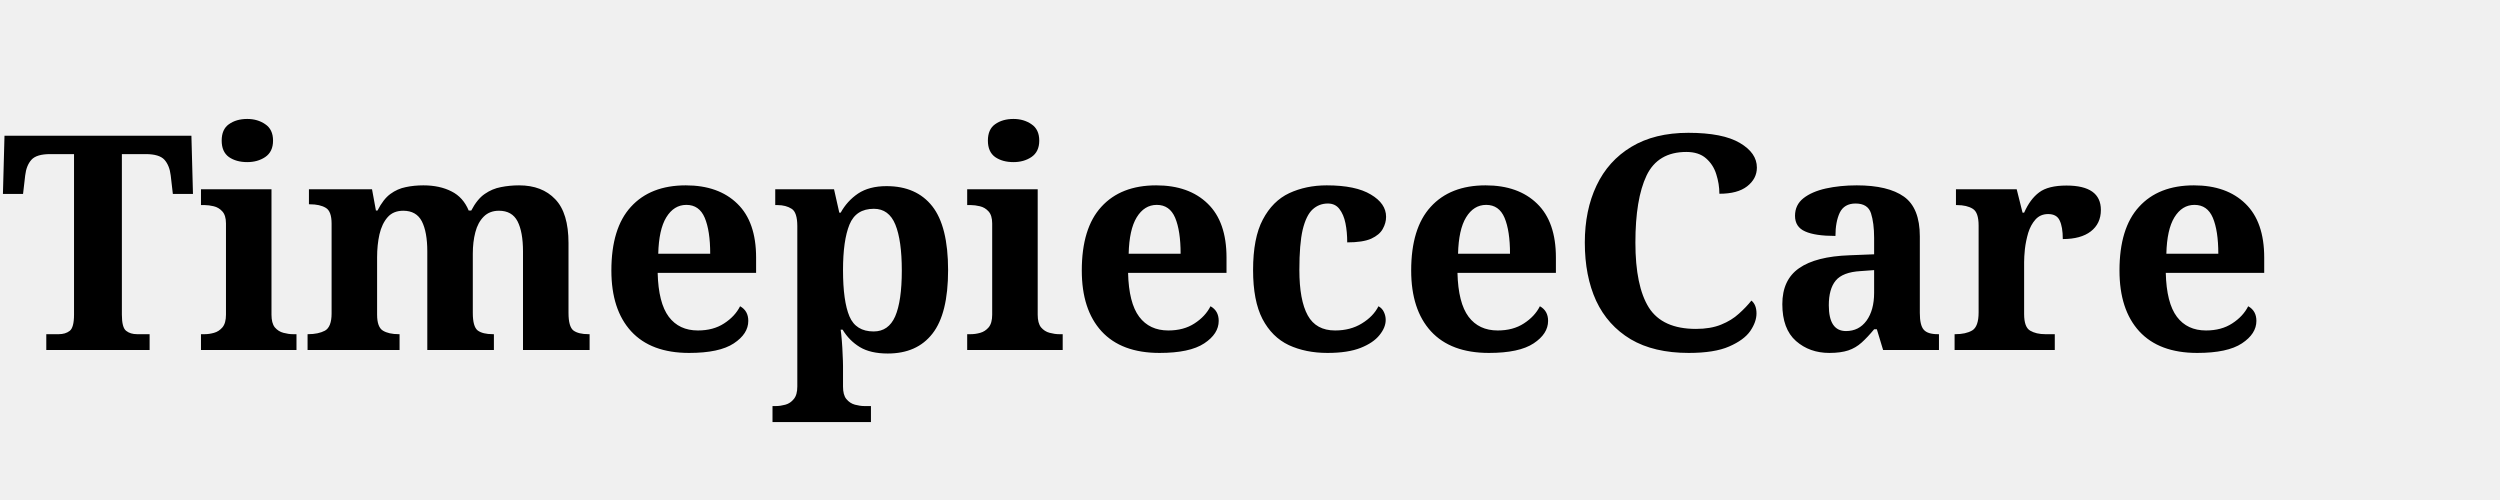
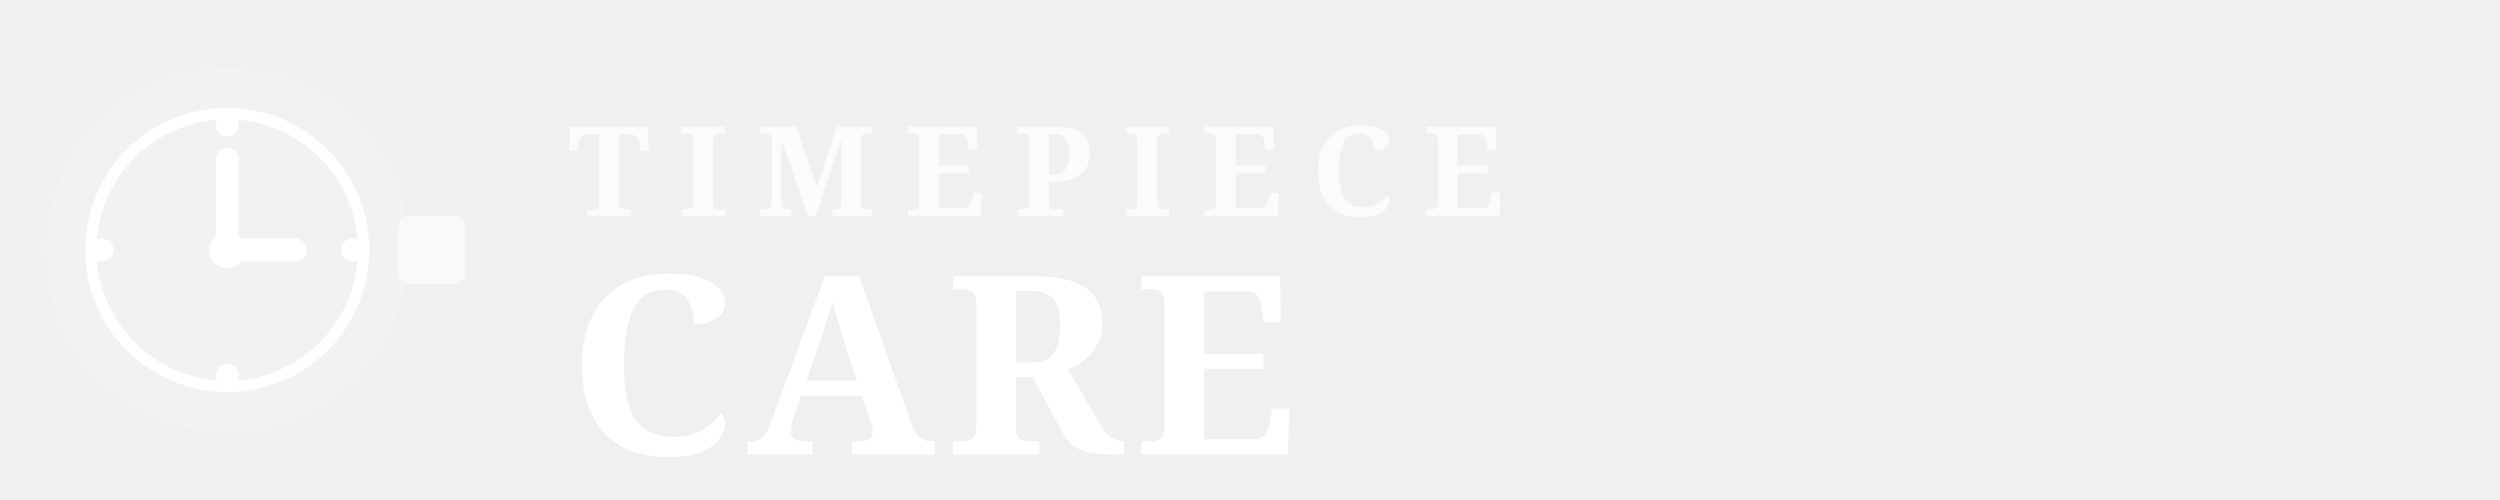
- <svg xmlns="http://www.w3.org/2000/svg" viewBox="0 0 200 40" width="200" height="40" aria-label="Site logo">
-   <rect width="200" height="40" fill="none" />
-   <text x="0" y="28" font-family="serif" font-size="24" font-weight="bold" fill="currentColor">TimepieceCare</text>
+ <svg xmlns="http://www.w3.org/2000/svg" viewBox="0 0 220 44" width="220" height="44" aria-label="TimepieceCare">
+   <circle cx="20" cy="22" r="16" fill="rgba(255,255,255,0.15)" />
+   <rect x="35" y="19" width="6" height="6" rx="1" fill="rgba(255,255,255,0.5)" />
+   <circle cx="20" cy="22" r="12" fill="none" stroke="white" stroke-width="1" />
+   <circle cx="20" cy="11" r="1" fill="white" />
+   <circle cx="20" cy="33" r="1" fill="white" />
+   <circle cx="9" cy="22" r="1" fill="white" />
+   <circle cx="31" cy="22" r="1" fill="white" />
+   <line x1="20" y1="22" x2="20" y2="14" stroke="white" stroke-width="2" stroke-linecap="round" />
+   <line x1="20" y1="22" x2="26" y2="22" stroke="white" stroke-width="2" stroke-linecap="round" />
+   <circle cx="20" cy="22" r="1.6" fill="white" />
+   <text x="50" y="19" font-family="Spectral, Georgia, serif" font-size="11" font-weight="600" fill="rgba(255,255,255,0.7)" letter-spacing="2.5">TIMEPIECE</text>
+   <text x="50" y="40" font-family="Spectral, Georgia, serif" font-size="22" font-weight="700" fill="white" letter-spacing="1">CARE</text>
</svg>
